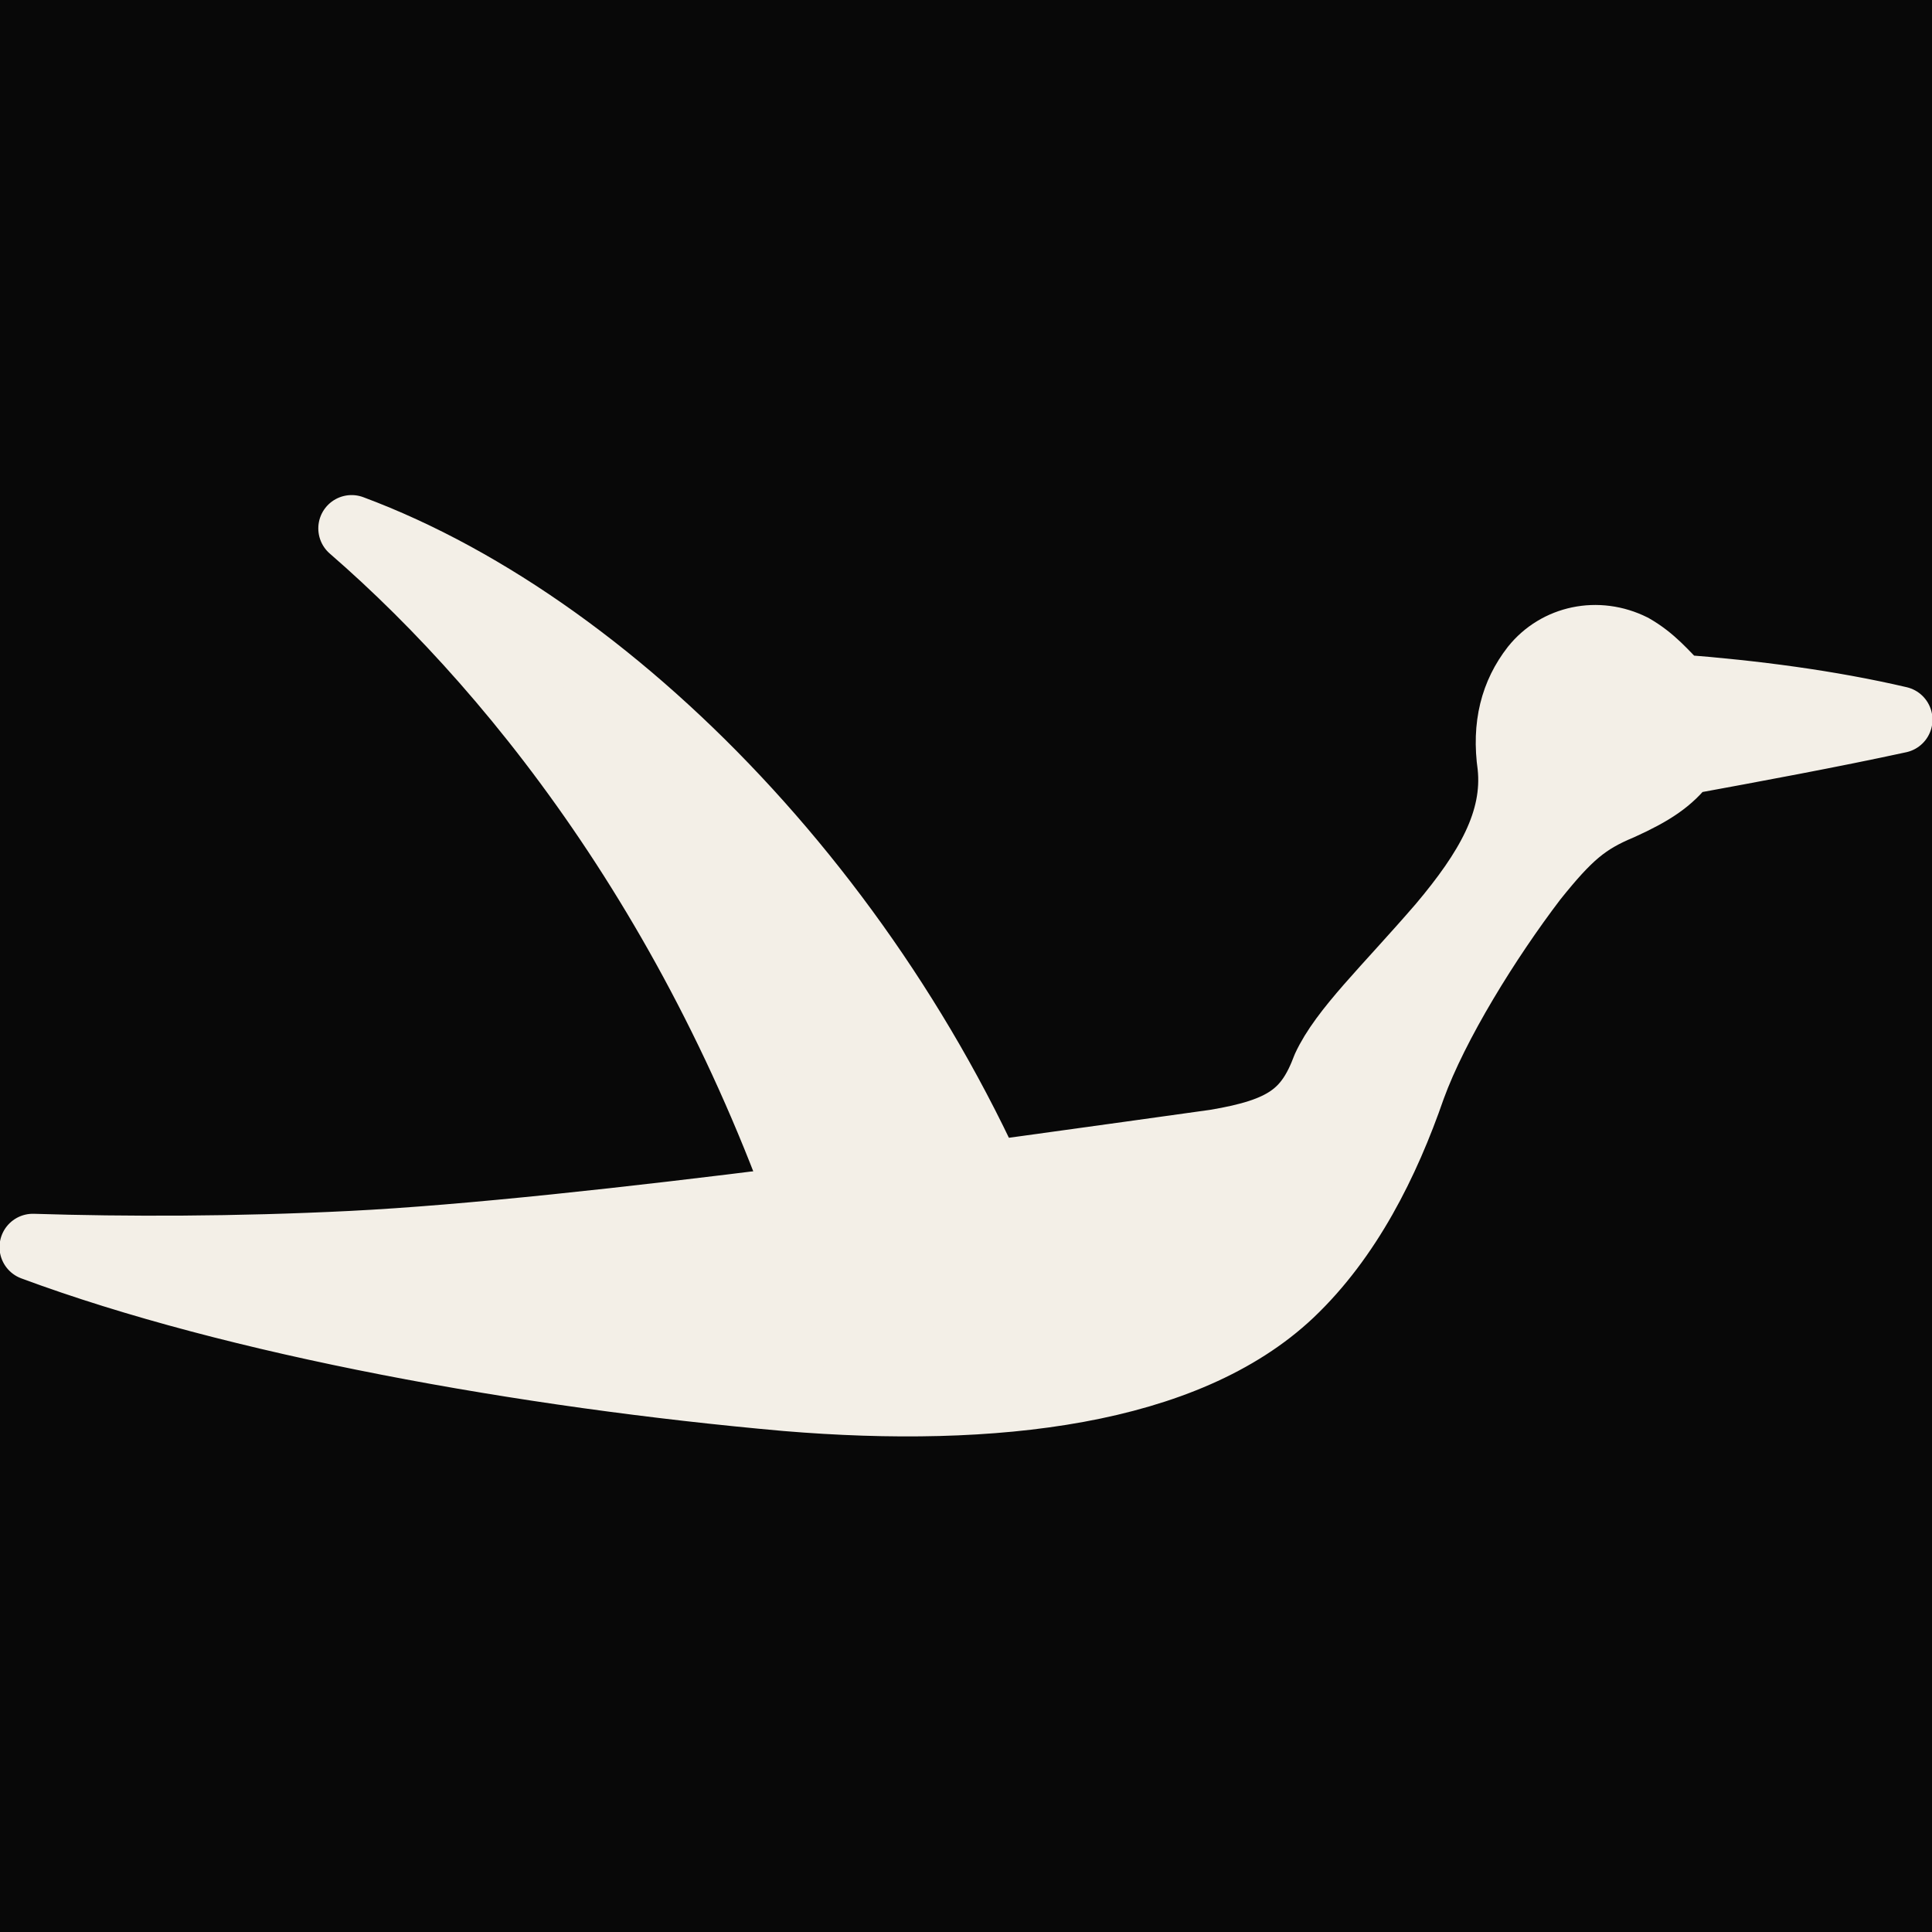
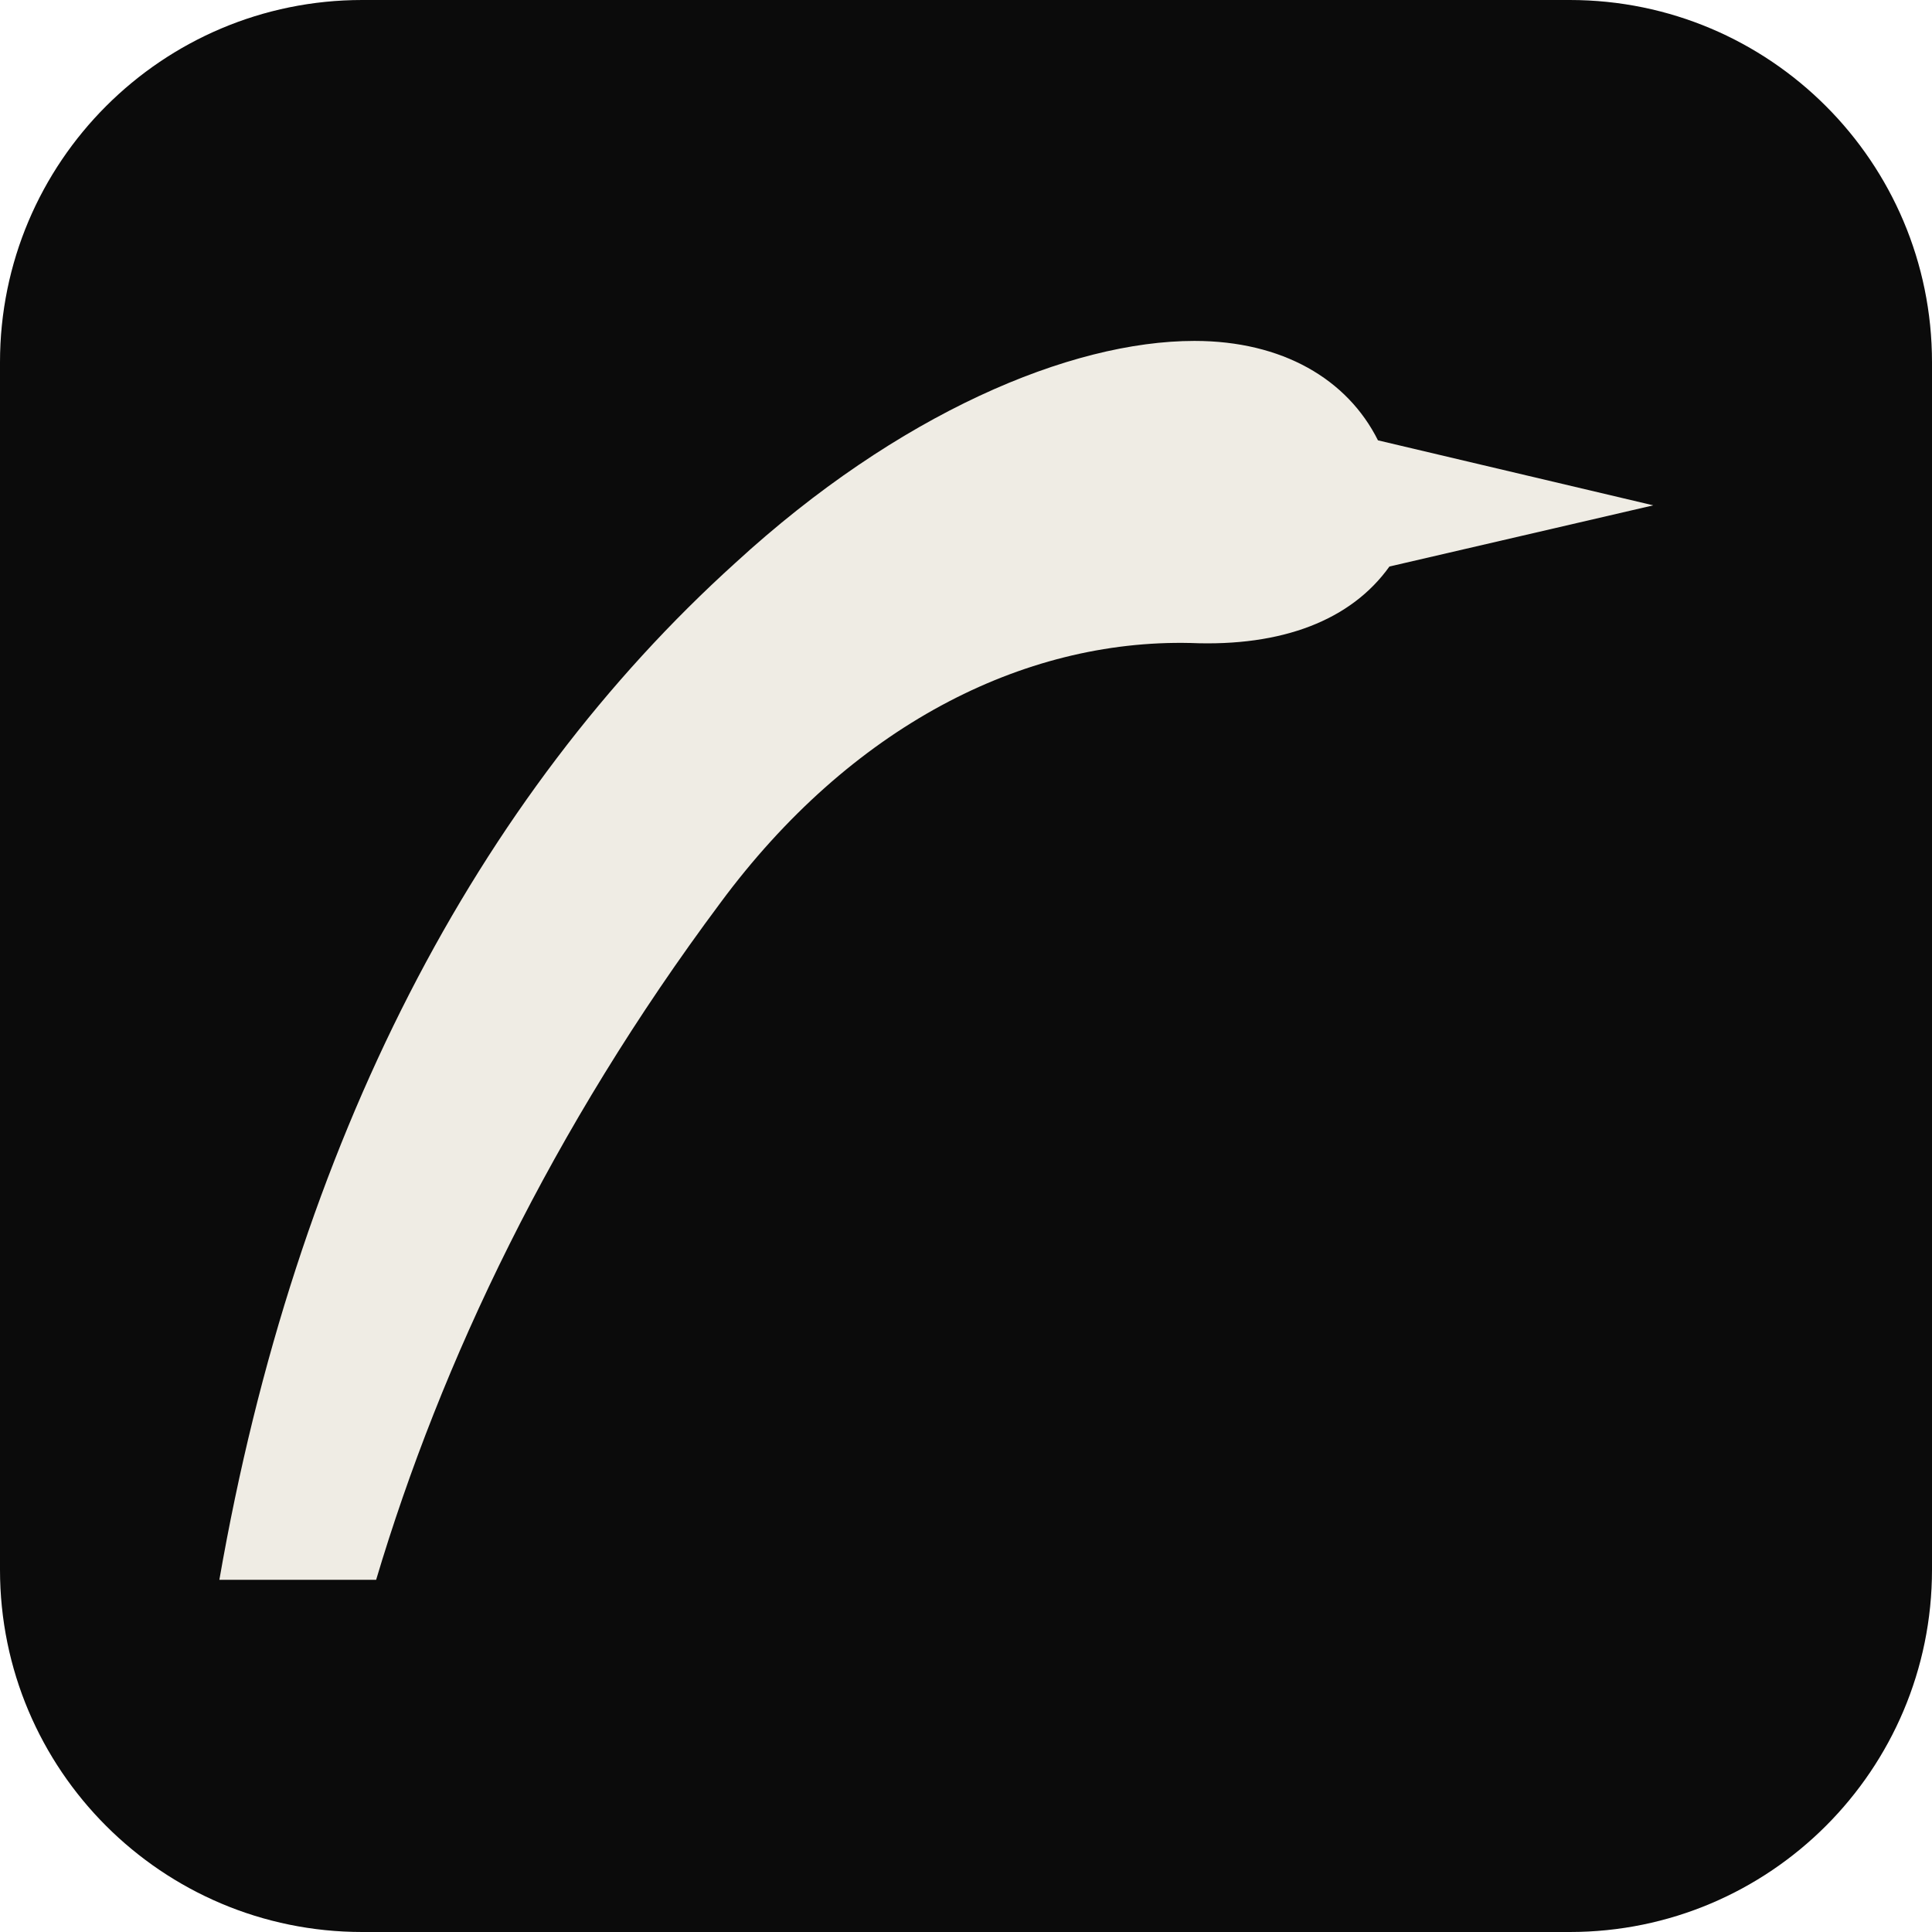
- <svg xmlns="http://www.w3.org/2000/svg" id="gm-favicon" viewBox="0 0 100 100" aria-hidden="true" focusable="false">
-   <rect width="100" height="100" fill="#080808" />
-   <g fill="#F3EFE7" stroke="#F3EFE7" stroke-width="1.15" stroke-linejoin="round" stroke-linecap="round" transform="translate(50 50) scale(3.0) translate(-19.1 -6.85)">
-     <path d="M 35.2 2.6 C 34.0 2.32 32.7 2.15 31.4 2.05 C 31.15 1.8 30.95 1.55 30.6 1.35 C 30.0 1.05 29.3 1.2 28.9 1.7 C 28.55 2.15 28.4 2.7 28.5 3.4 C 28.6 4.35 28.1 5.2 27.3 6.15 C 26.35 7.25 25.6 7.95 25.3 8.6 C 25.0 9.4 24.6 9.7 23.4 9.9 C 19.8 10.4 12.5 11.45 8.5 11.65 C 6.5 11.75 4.6 11.75 3.0 11.7 C 6.5 13.0 11.5 13.9 16.0 14.3 C 19.6 14.6 22.9 14.2 24.7 12.5 C 25.7 11.55 26.35 10.25 26.8 8.95 C 27.2 7.85 28.1 6.4 28.9 5.35 C 29.5 4.6 29.8 4.35 30.4 4.1 C 30.95 3.85 31.25 3.65 31.5 3.32 C 32.7 3.1 34.05 2.85 35.2 2.6 Z" />
-     <path d="M 20.3 12.4 C 18.1 6.2 13.2 1.05 8.5 -0.7 C 11.5 1.9 14.9 6.3 16.8 12.6 Z" />
+ <svg xmlns="http://www.w3.org/2000/svg" viewBox="0 0 96 96">
+   <rect width="96" height="96" rx="18" fill="#0B0B0B" />
+   <g transform="translate(9 12) scale(0.95)">
+     <path fill="#EFECE4" d="M2 70 C6 47 15.5 29 29 16.8 C37.5 9 46.5 5.2 53 5.2 C57.6 5.2 61 7.2 62.6 10.4 L77 13.8 L63.2 17 C61.2 19.8 57.6 21.2 52.8 21 C44 20.8 35 25.4 28.2 34.6 C19.4 46.4 13.6 58.6 10.2 70 Z" />
  </g>
</svg>
